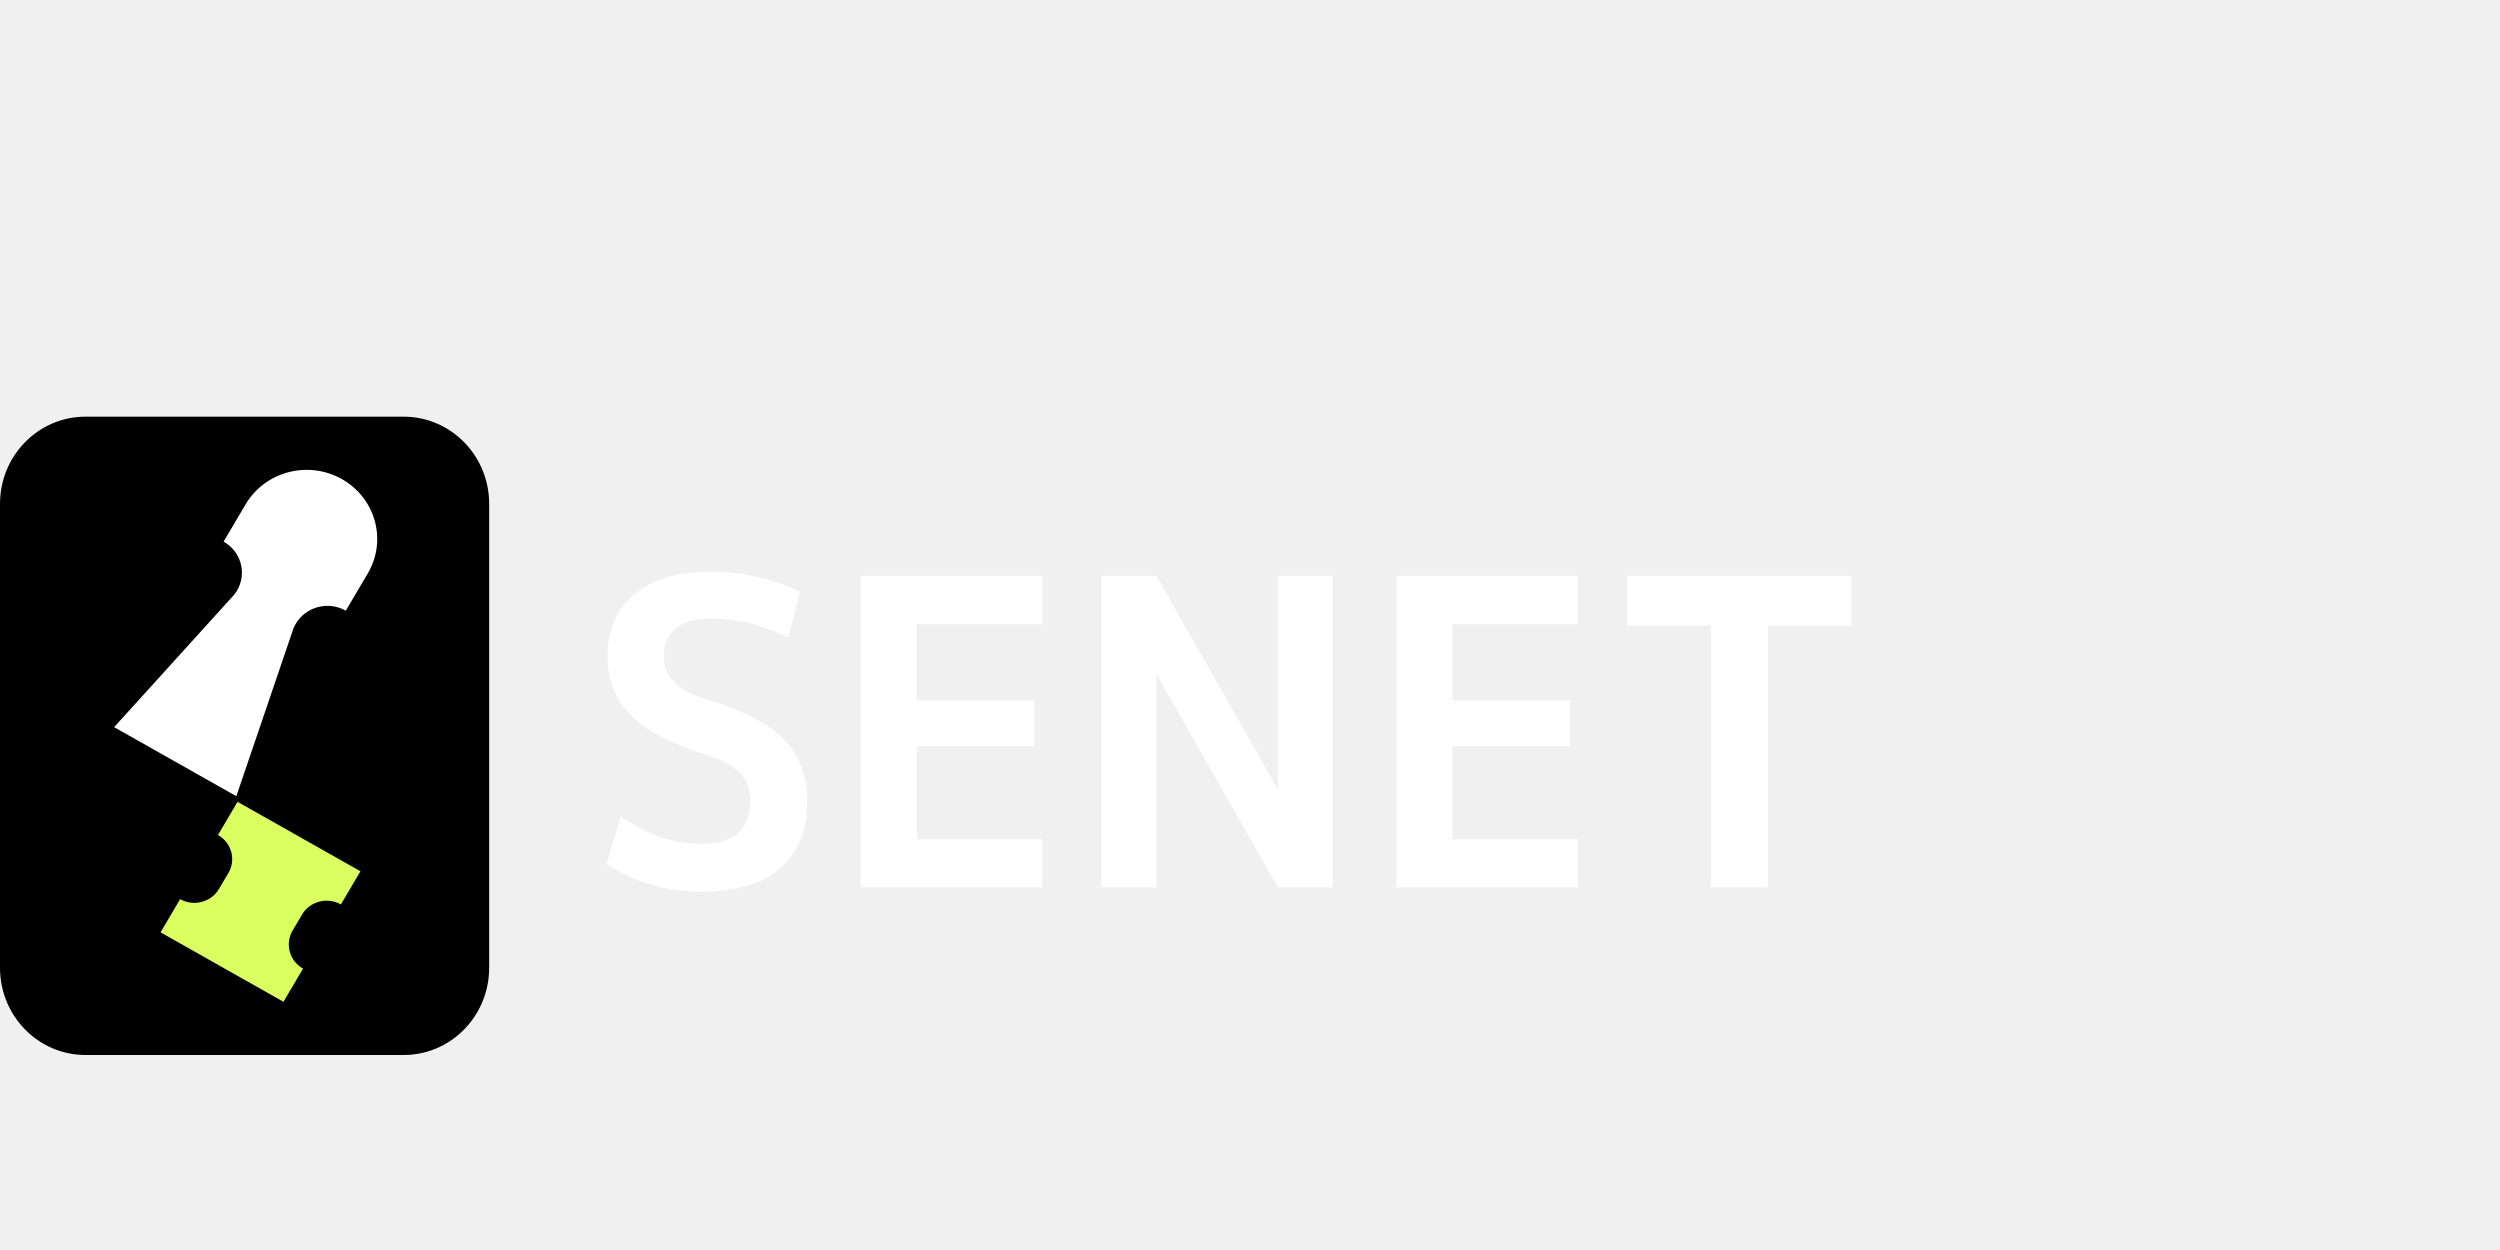
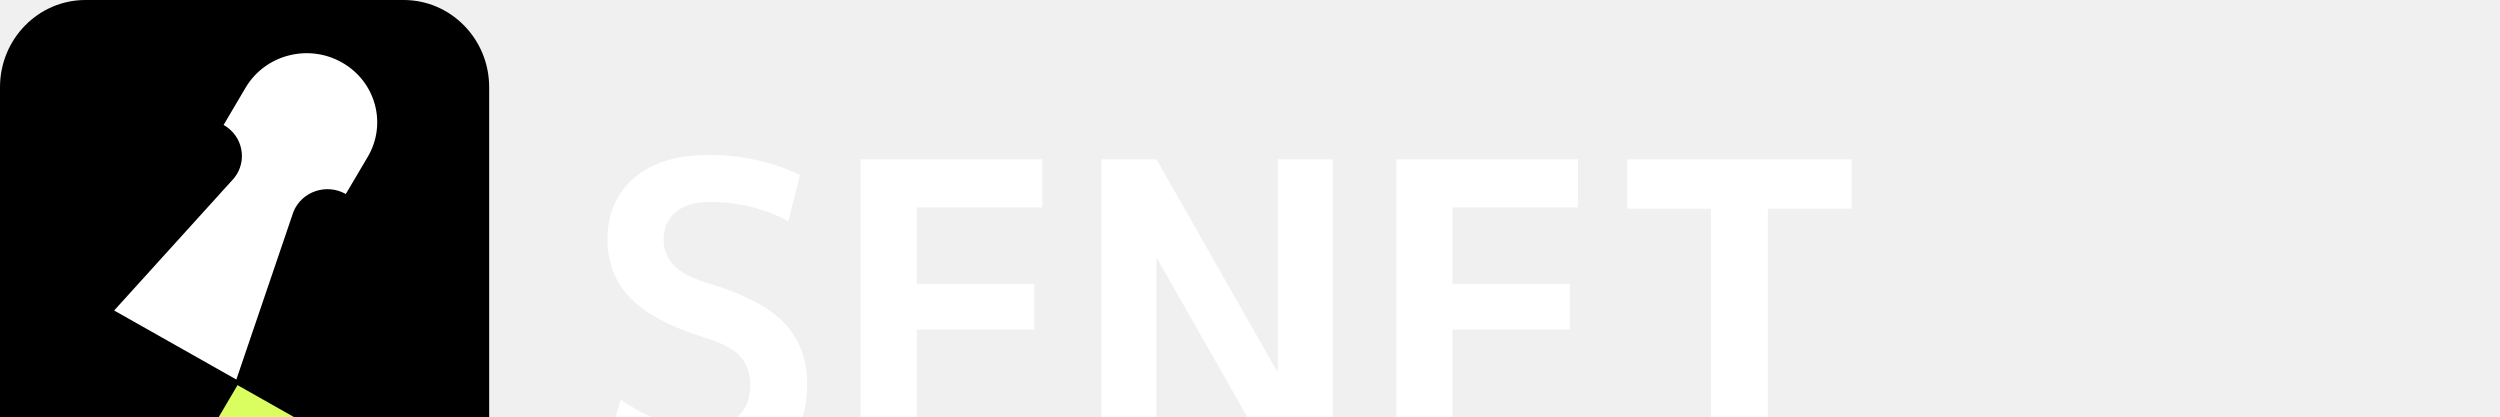
- <svg xmlns="http://www.w3.org/2000/svg" width="100" height="50" viewBox="0 0 3000 500" fill="none">
+ <svg xmlns="http://www.w3.org/2000/svg" width="3000" height="500" viewBox="0 0 3000 500" fill="none">
  <path d="M2222 191.12V250.512H2121.44V564.88H2053.11V250.512H1952.54V191.12H2222Z" fill="white" />
  <path d="M1742.95 248.976V340.624H1883.94V395.408H1742.95V507.024H1893.56V564.88H1675.59V191.12H1893.56V248.976H1742.95Z" fill="white" />
  <path d="M1321.76 564.88V191.12H1387.68L1532.51 445.584H1533.47V191.12H1599.39V564.88H1533.47L1388.64 310.416H1387.68V564.88H1321.76Z" fill="white" />
  <path d="M1100.14 248.976V340.624H1241.12V395.408H1100.14V507.024H1250.74V564.88H1032.77V191.12H1250.74V248.976H1100.14Z" fill="white" />
  <path d="M945.971 265.36C916.78 250 885.503 242.32 852.142 242.32C834.179 242.32 820.385 246.416 810.761 254.608C801.138 262.8 796.326 273.723 796.326 287.376C796.326 311.611 812.847 328.677 845.887 338.576C890.796 351.888 922.393 368.101 940.678 387.216C959.283 406.331 968.586 431.077 968.586 461.456C968.586 496.613 957.679 523.579 935.866 542.352C914.053 560.784 882.456 570 841.075 570C799.053 570 761.361 558.907 728 536.72L744.841 479.376C775.636 501.563 808.195 512.656 842.519 512.656C861.445 512.656 875.72 508.389 885.343 499.856C895.287 490.981 900.259 478.523 900.259 462.48C900.259 447.803 896.25 436.197 888.23 427.664C880.531 419.131 866.417 411.621 845.887 405.136C804.827 392.507 774.994 376.635 756.389 357.52C738.105 338.405 728.962 315.024 728.962 287.376C728.962 256.656 739.548 232.08 760.72 213.648C782.212 195.216 812.205 186 850.699 186C890.476 186 926.884 194.021 959.925 210.064L945.971 265.36Z" fill="white" />
  <path d="M0 104.645C0 46.851 45.946 0 102.622 0H484.378C541.054 0 587 46.851 587 104.645V661.355C587 719.149 541.054 766 484.378 766H102.622C45.946 766 0 719.149 0 661.355V104.645Z" fill="black" />
  <path d="M409.052 585.353L432.529 545.521L285.026 462.165L261.549 501.998C277.871 511.223 283.484 531.642 274.059 547.617L262.748 566.737C253.323 582.712 232.459 588.205 216.137 578.98L192.66 618.813L340.163 702.168L363.64 662.335C347.317 653.111 341.705 632.65 351.13 616.675L362.398 597.555C371.823 581.58 392.73 576.087 409.052 585.311V585.353Z" fill="#DAFD60" />
  <path d="M441.315 188.165C464.706 148.542 450.826 97.849 410.34 74.956C369.855 52.063 318.06 65.648 294.668 105.271L268.321 149.925C291.498 163.007 297.453 193.154 280.916 213.742L136.967 372.593L283.613 455.445L352.162 254.036C362.144 229.717 391.79 219.696 414.967 232.819L441.315 188.165Z" fill="white" />
</svg>
